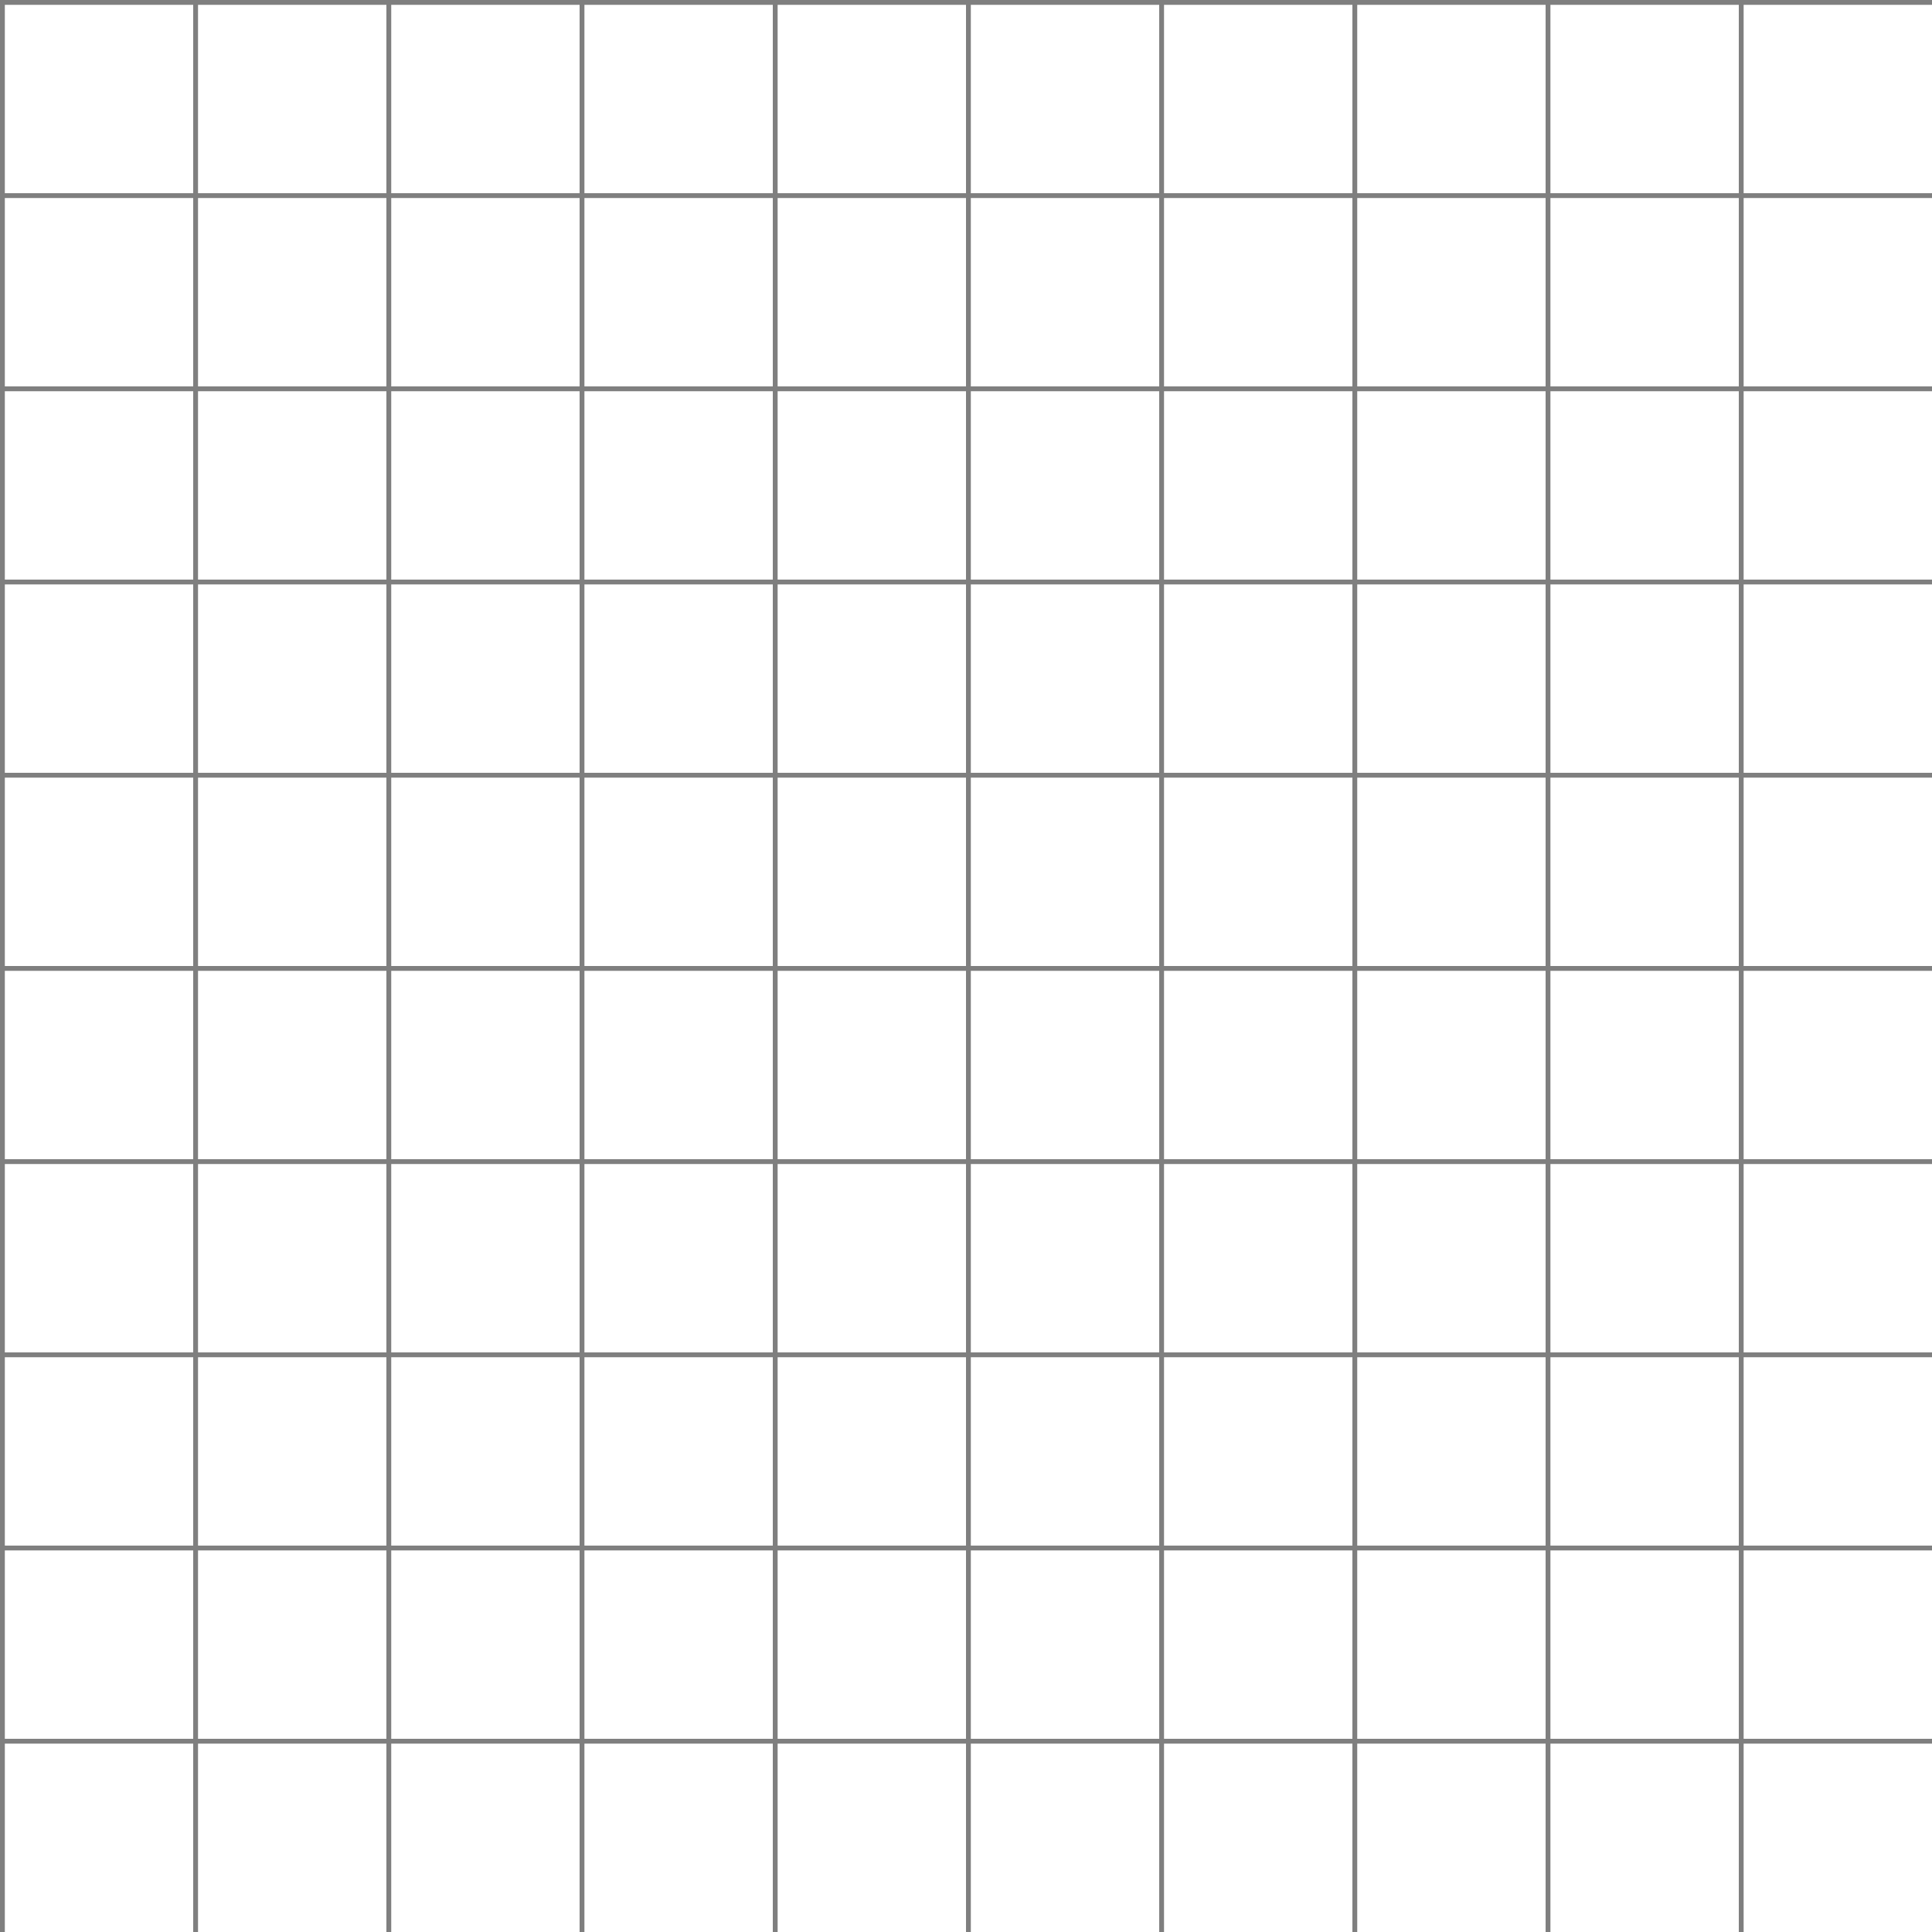
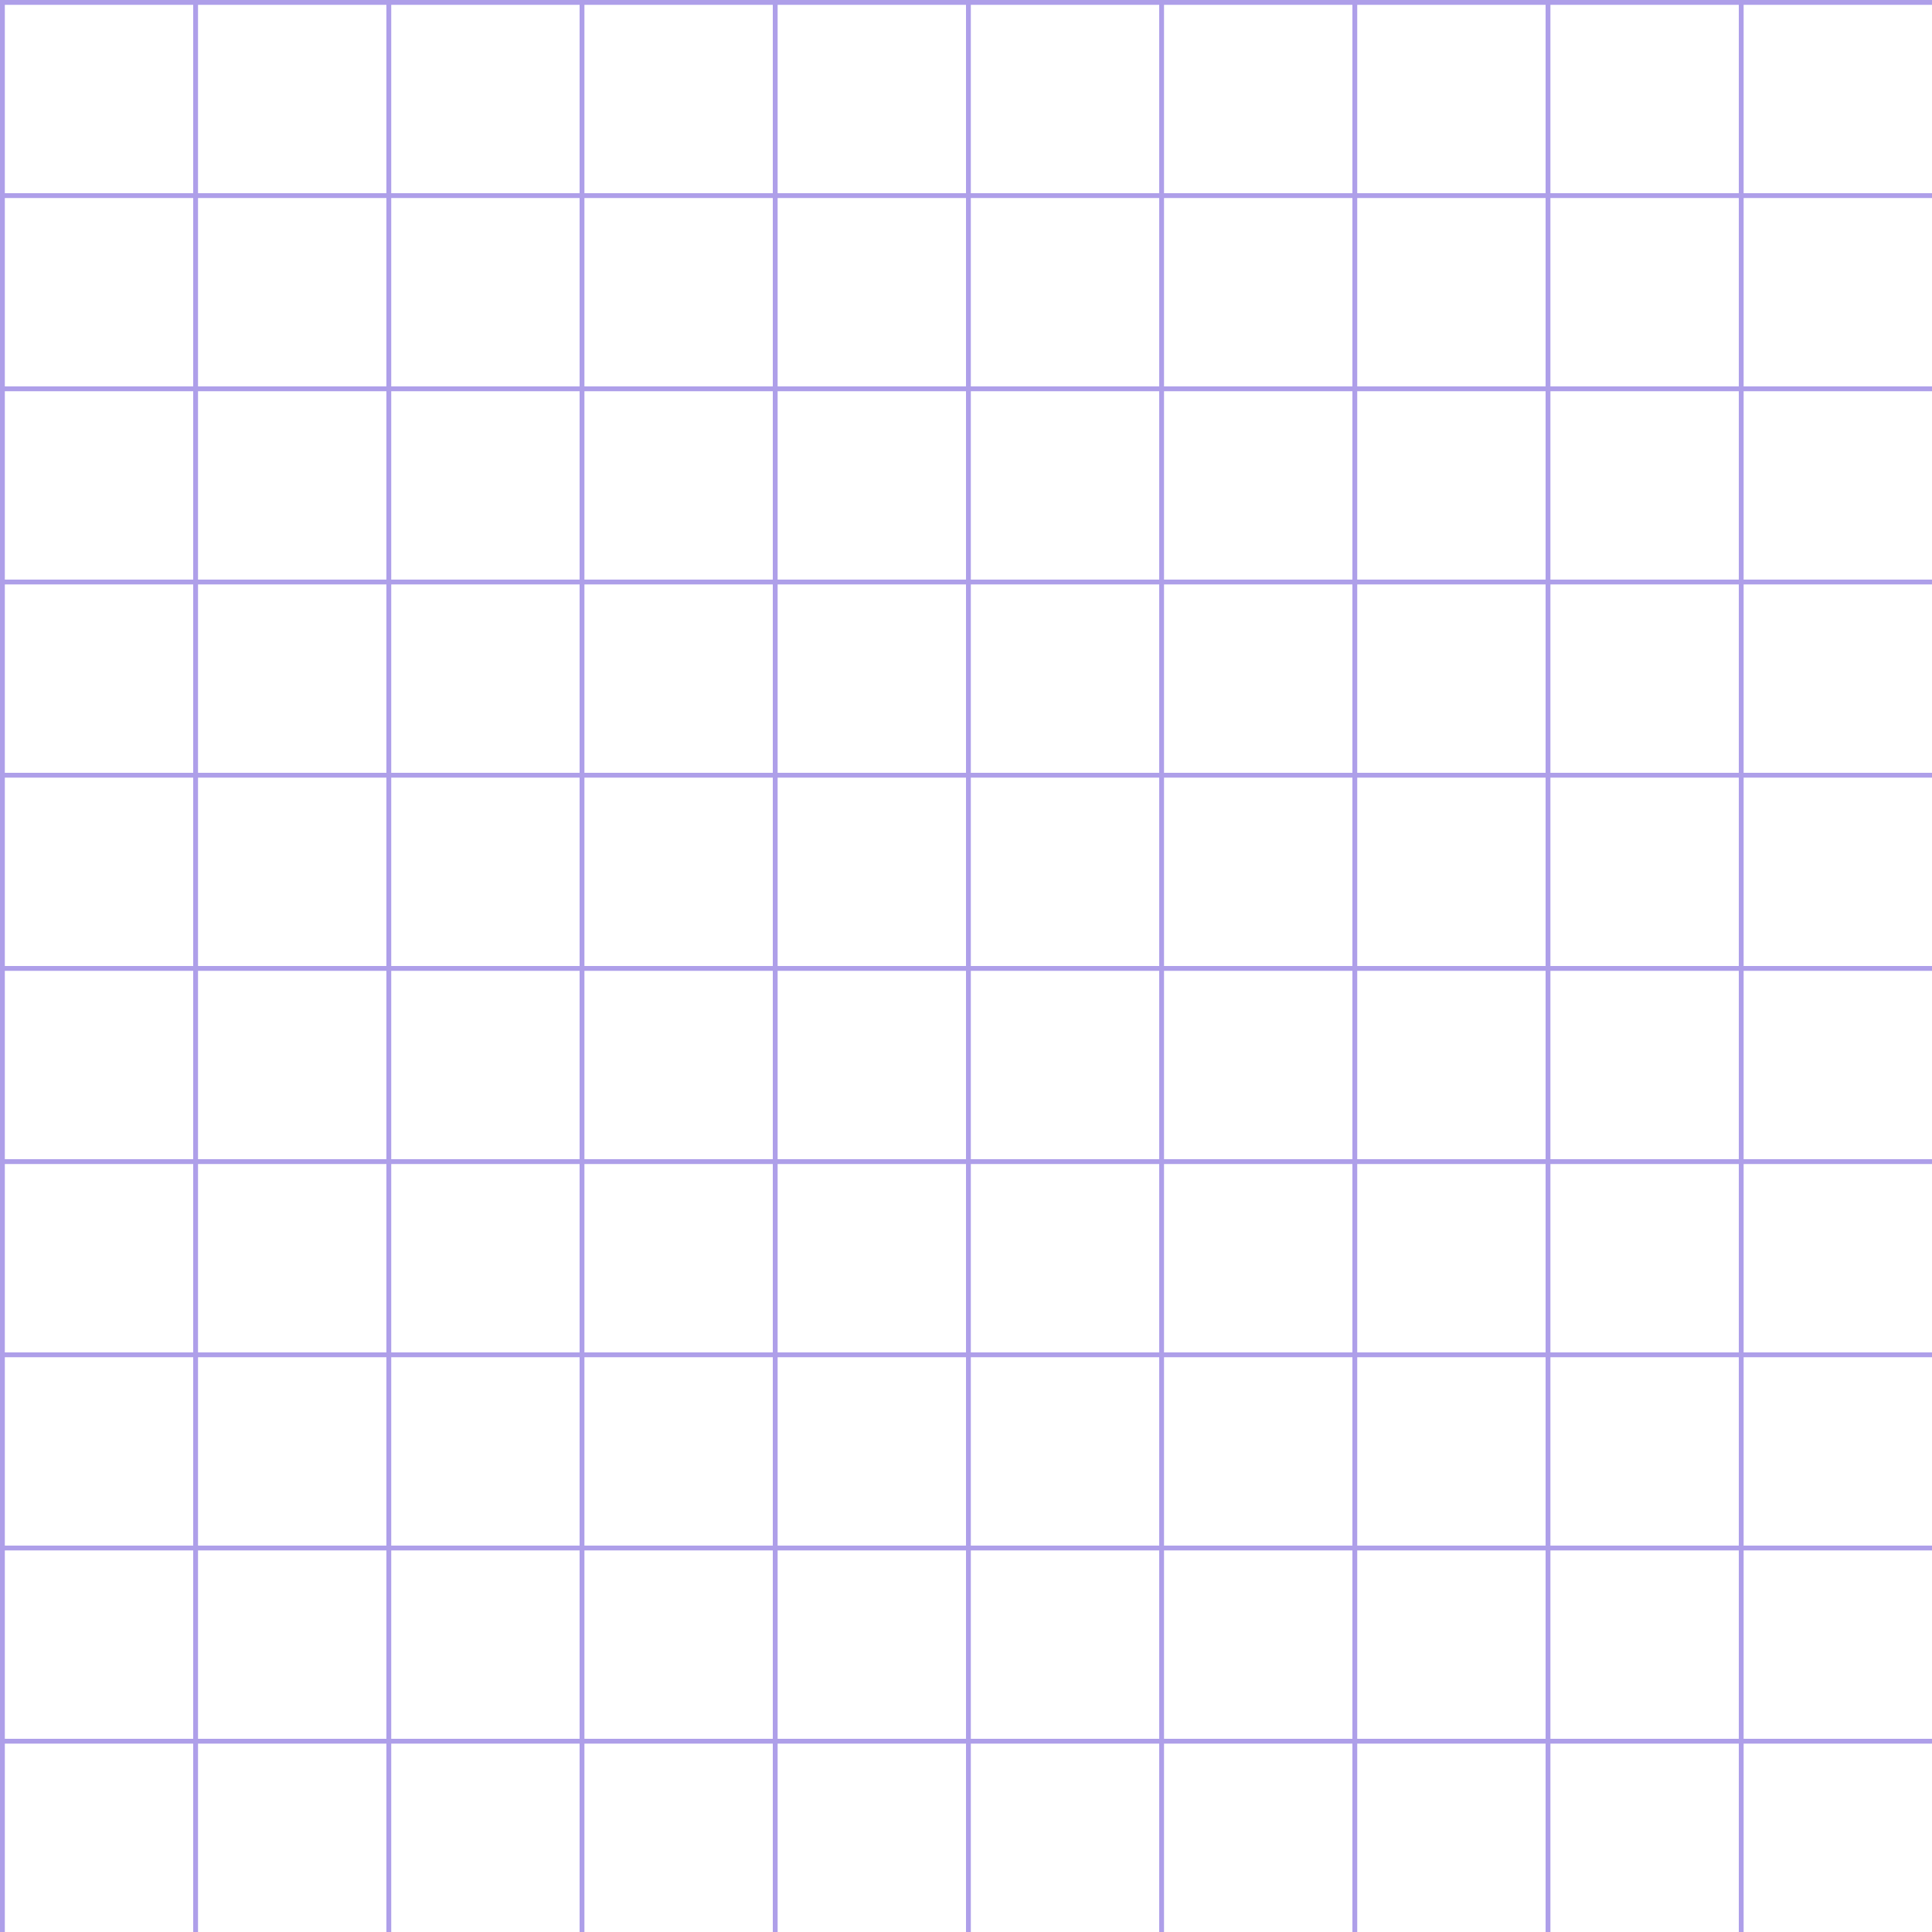
<svg xmlns="http://www.w3.org/2000/svg" width="100" height="100" viewBox="0 0 100 100">
  <defs>
    <pattern id="grid" width="10" height="10" patternUnits="userSpaceOnUse">
-       <path d="M 10 0 L 0 0 0 10" fill="none" stroke="currentColor" stroke-width="0.5" opacity="0.5" />
+       <path d="M 10 0 L 0 0 0 10" fill="none" stroke="#5D3FD3" stroke-width="0.5" opacity="0.5" />
    </pattern>
  </defs>
  <rect width="100" height="100" fill="url(#grid)" />
</svg>
